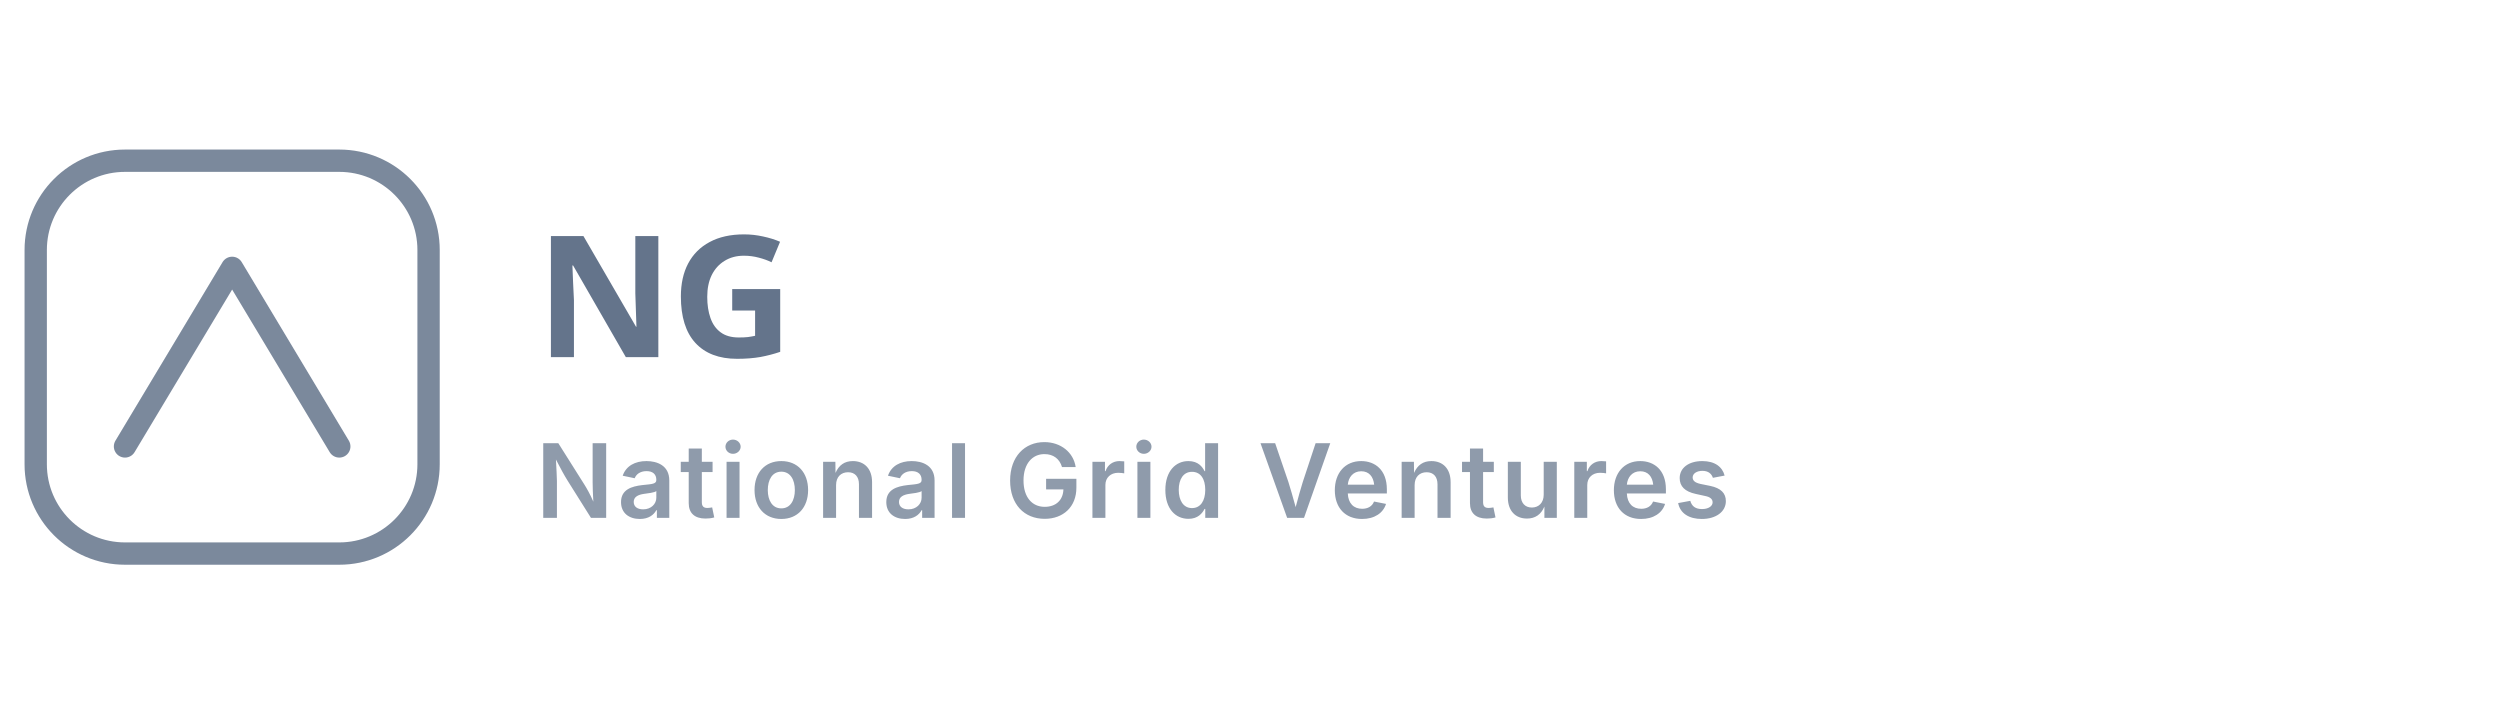
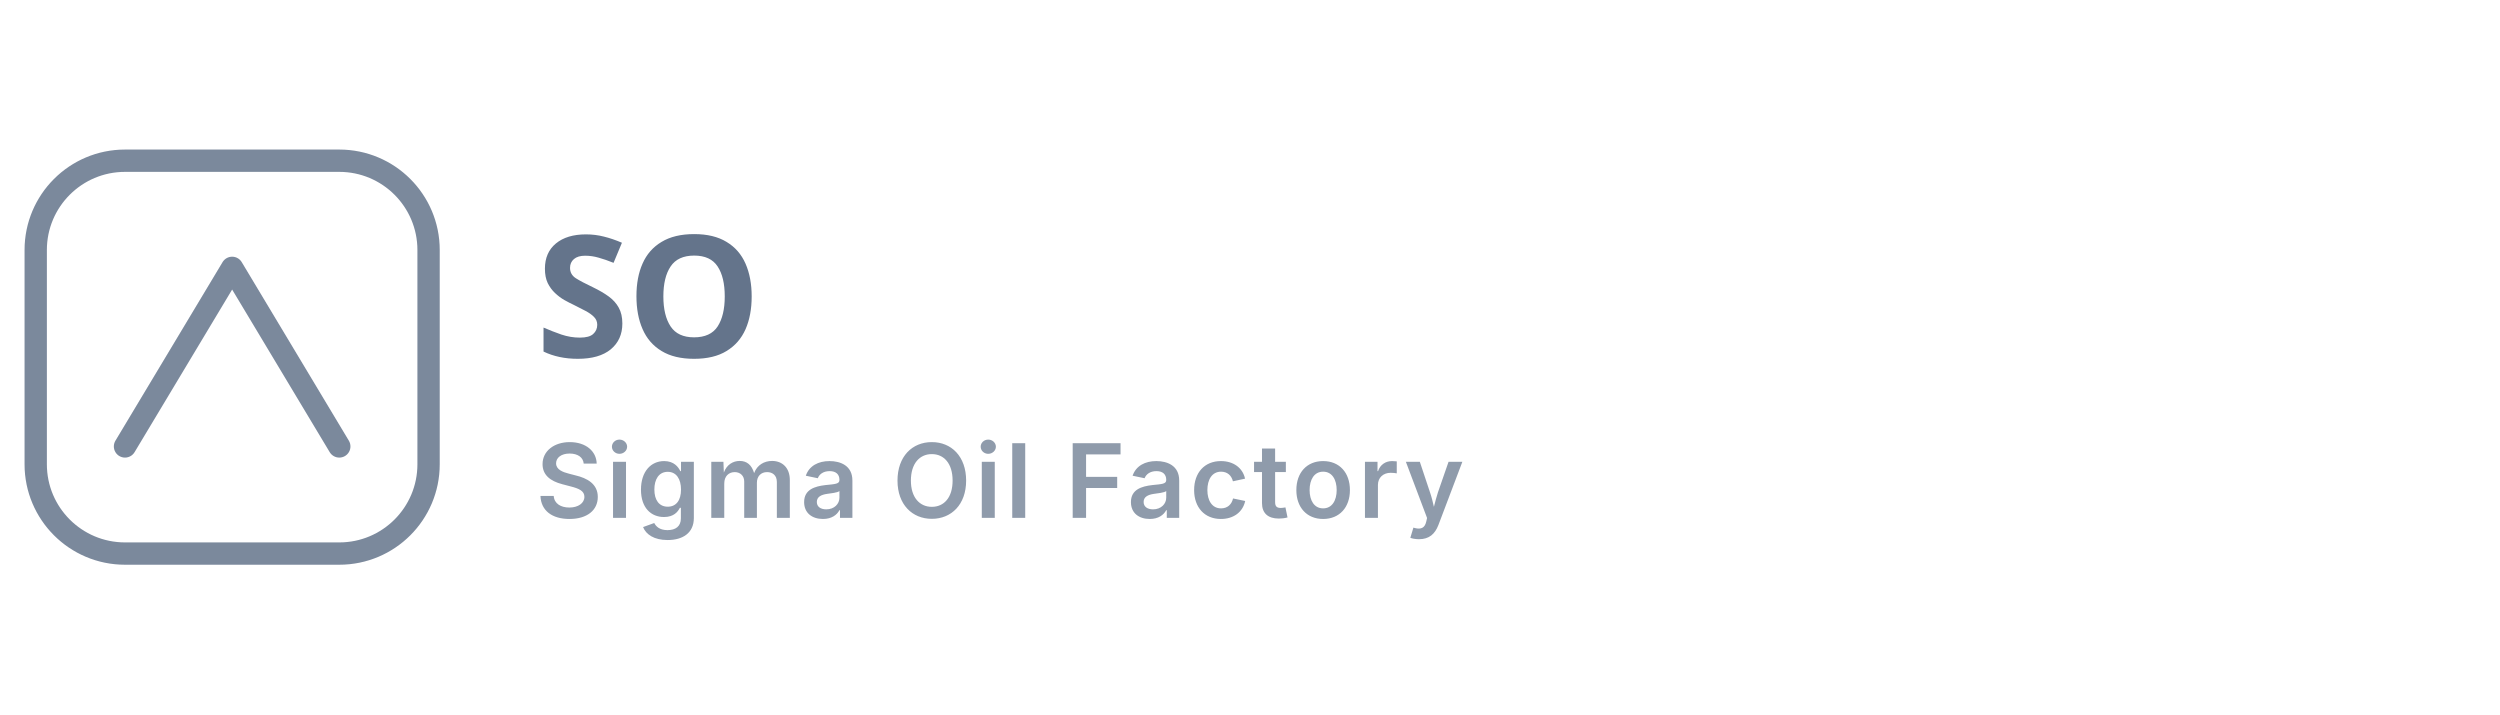
- <svg xmlns="http://www.w3.org/2000/svg" width="280" height="80" viewBox="0 0 280 80" role="img" aria-label="National Grid Ventures">
+ <svg xmlns="http://www.w3.org/2000/svg" width="280" height="80" viewBox="0 0 280 80" role="img" aria-label="Sigma Oil Factory">
  <rect x="4" y="18" width="44" height="44" rx="10" fill="none" stroke="#64748B" stroke-width="2.5" opacity=".85" />
  <path d="M14 50 L26 30 L38 50" fill="none" stroke="#64748B" stroke-width="2.5" stroke-linecap="round" stroke-linejoin="round" opacity=".85" />
-   <text x="60" y="40" font-family="Manrope, sans-serif" font-size="19" font-weight="800" fill="#64748B" letter-spacing="-0.3">NG</text>
-   <text x="60" y="58" font-family="Inter, sans-serif" font-size="11.5" font-weight="600" fill="#64748B" opacity=".72" letter-spacing="0.4">National Grid Ventures</text>
+   <text x="60" y="40" font-family="Manrope, sans-serif" font-size="19" font-weight="800" fill="#64748B" letter-spacing="-0.3">SO</text>
+   <text x="60" y="58" font-family="Inter, sans-serif" font-size="11.5" font-weight="600" fill="#64748B" opacity=".72" letter-spacing="0.4">Sigma Oil Factory</text>
</svg>
